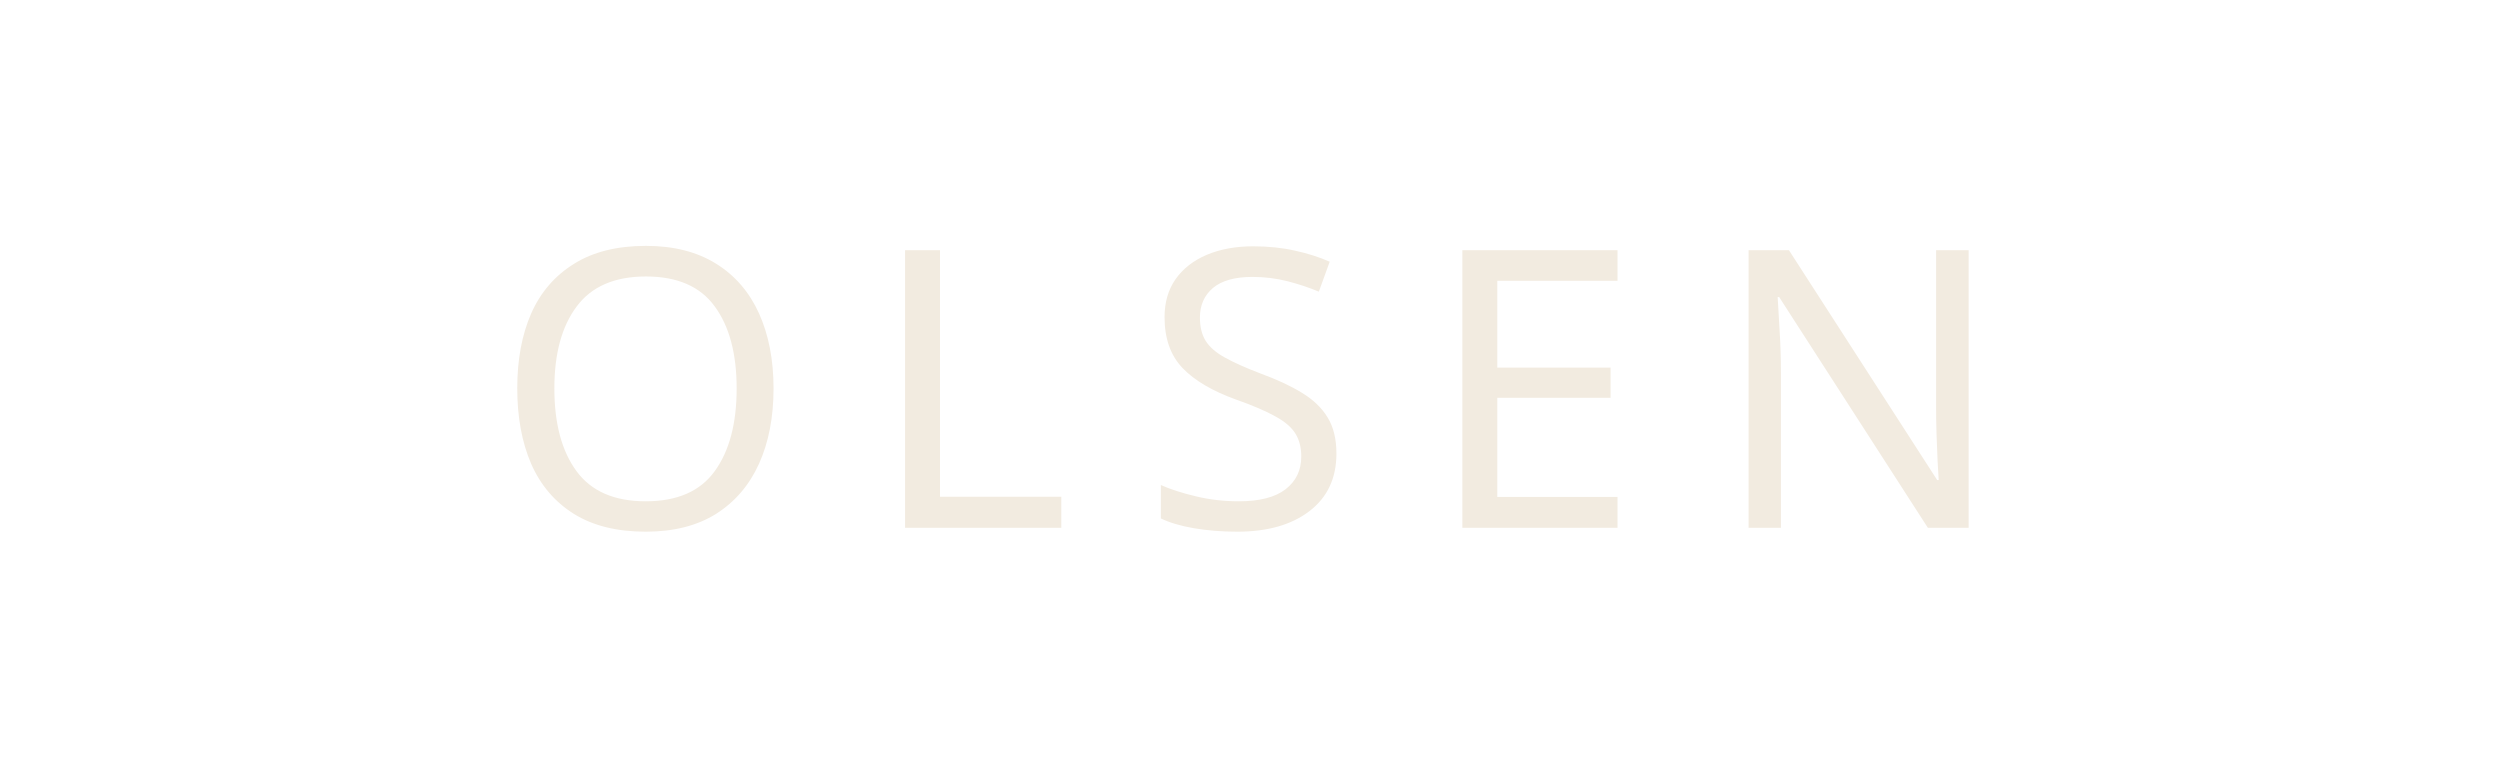
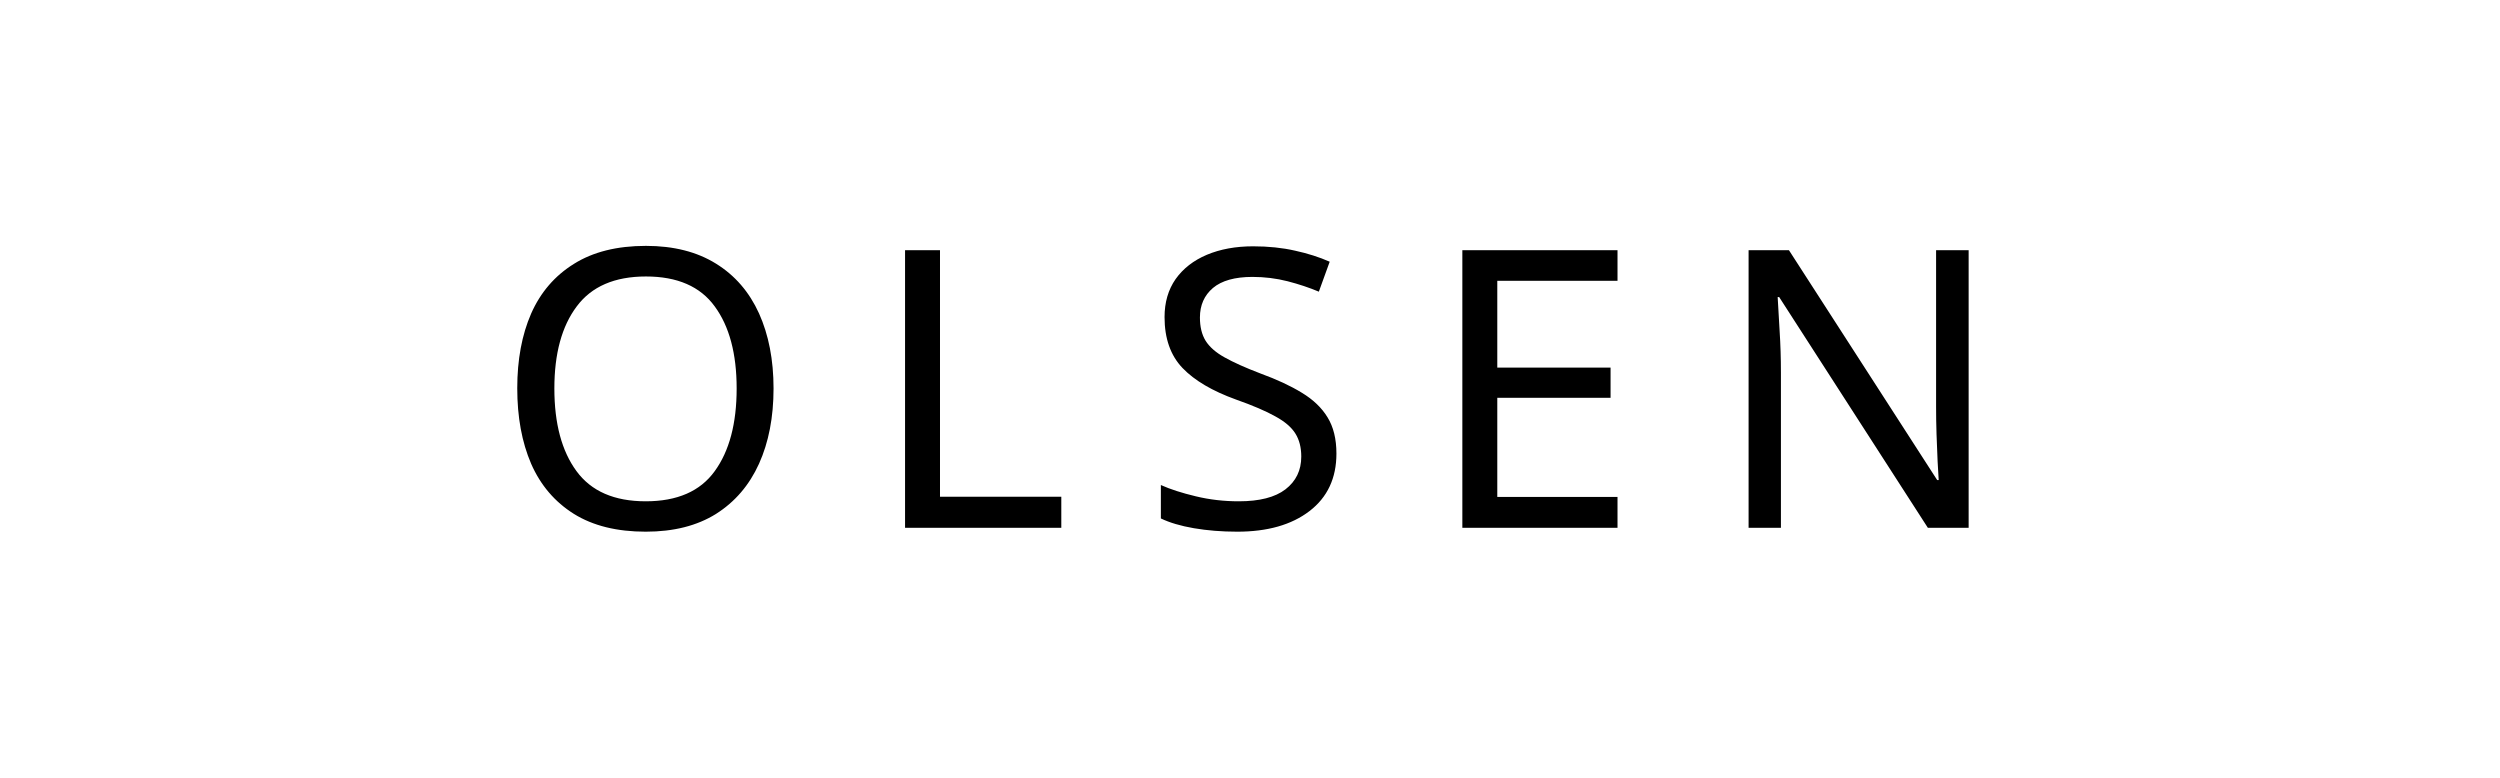
<svg xmlns="http://www.w3.org/2000/svg" viewBox="0 0 180 56" role="img" aria-label="Olsen">
-   <text x="90" y="38" text-anchor="middle" fill="#F2EBE0" font-family="system-ui, sans-serif" font-size="28" font-weight="300" letter-spacing="0.18em">OLSEN</text>
+   <text x="90" y="38" text-anchor="middle" fill="currentColor" font-family="system-ui, sans-serif" font-size="28" font-weight="300" letter-spacing="0.18em">OLSEN</text>
</svg>
